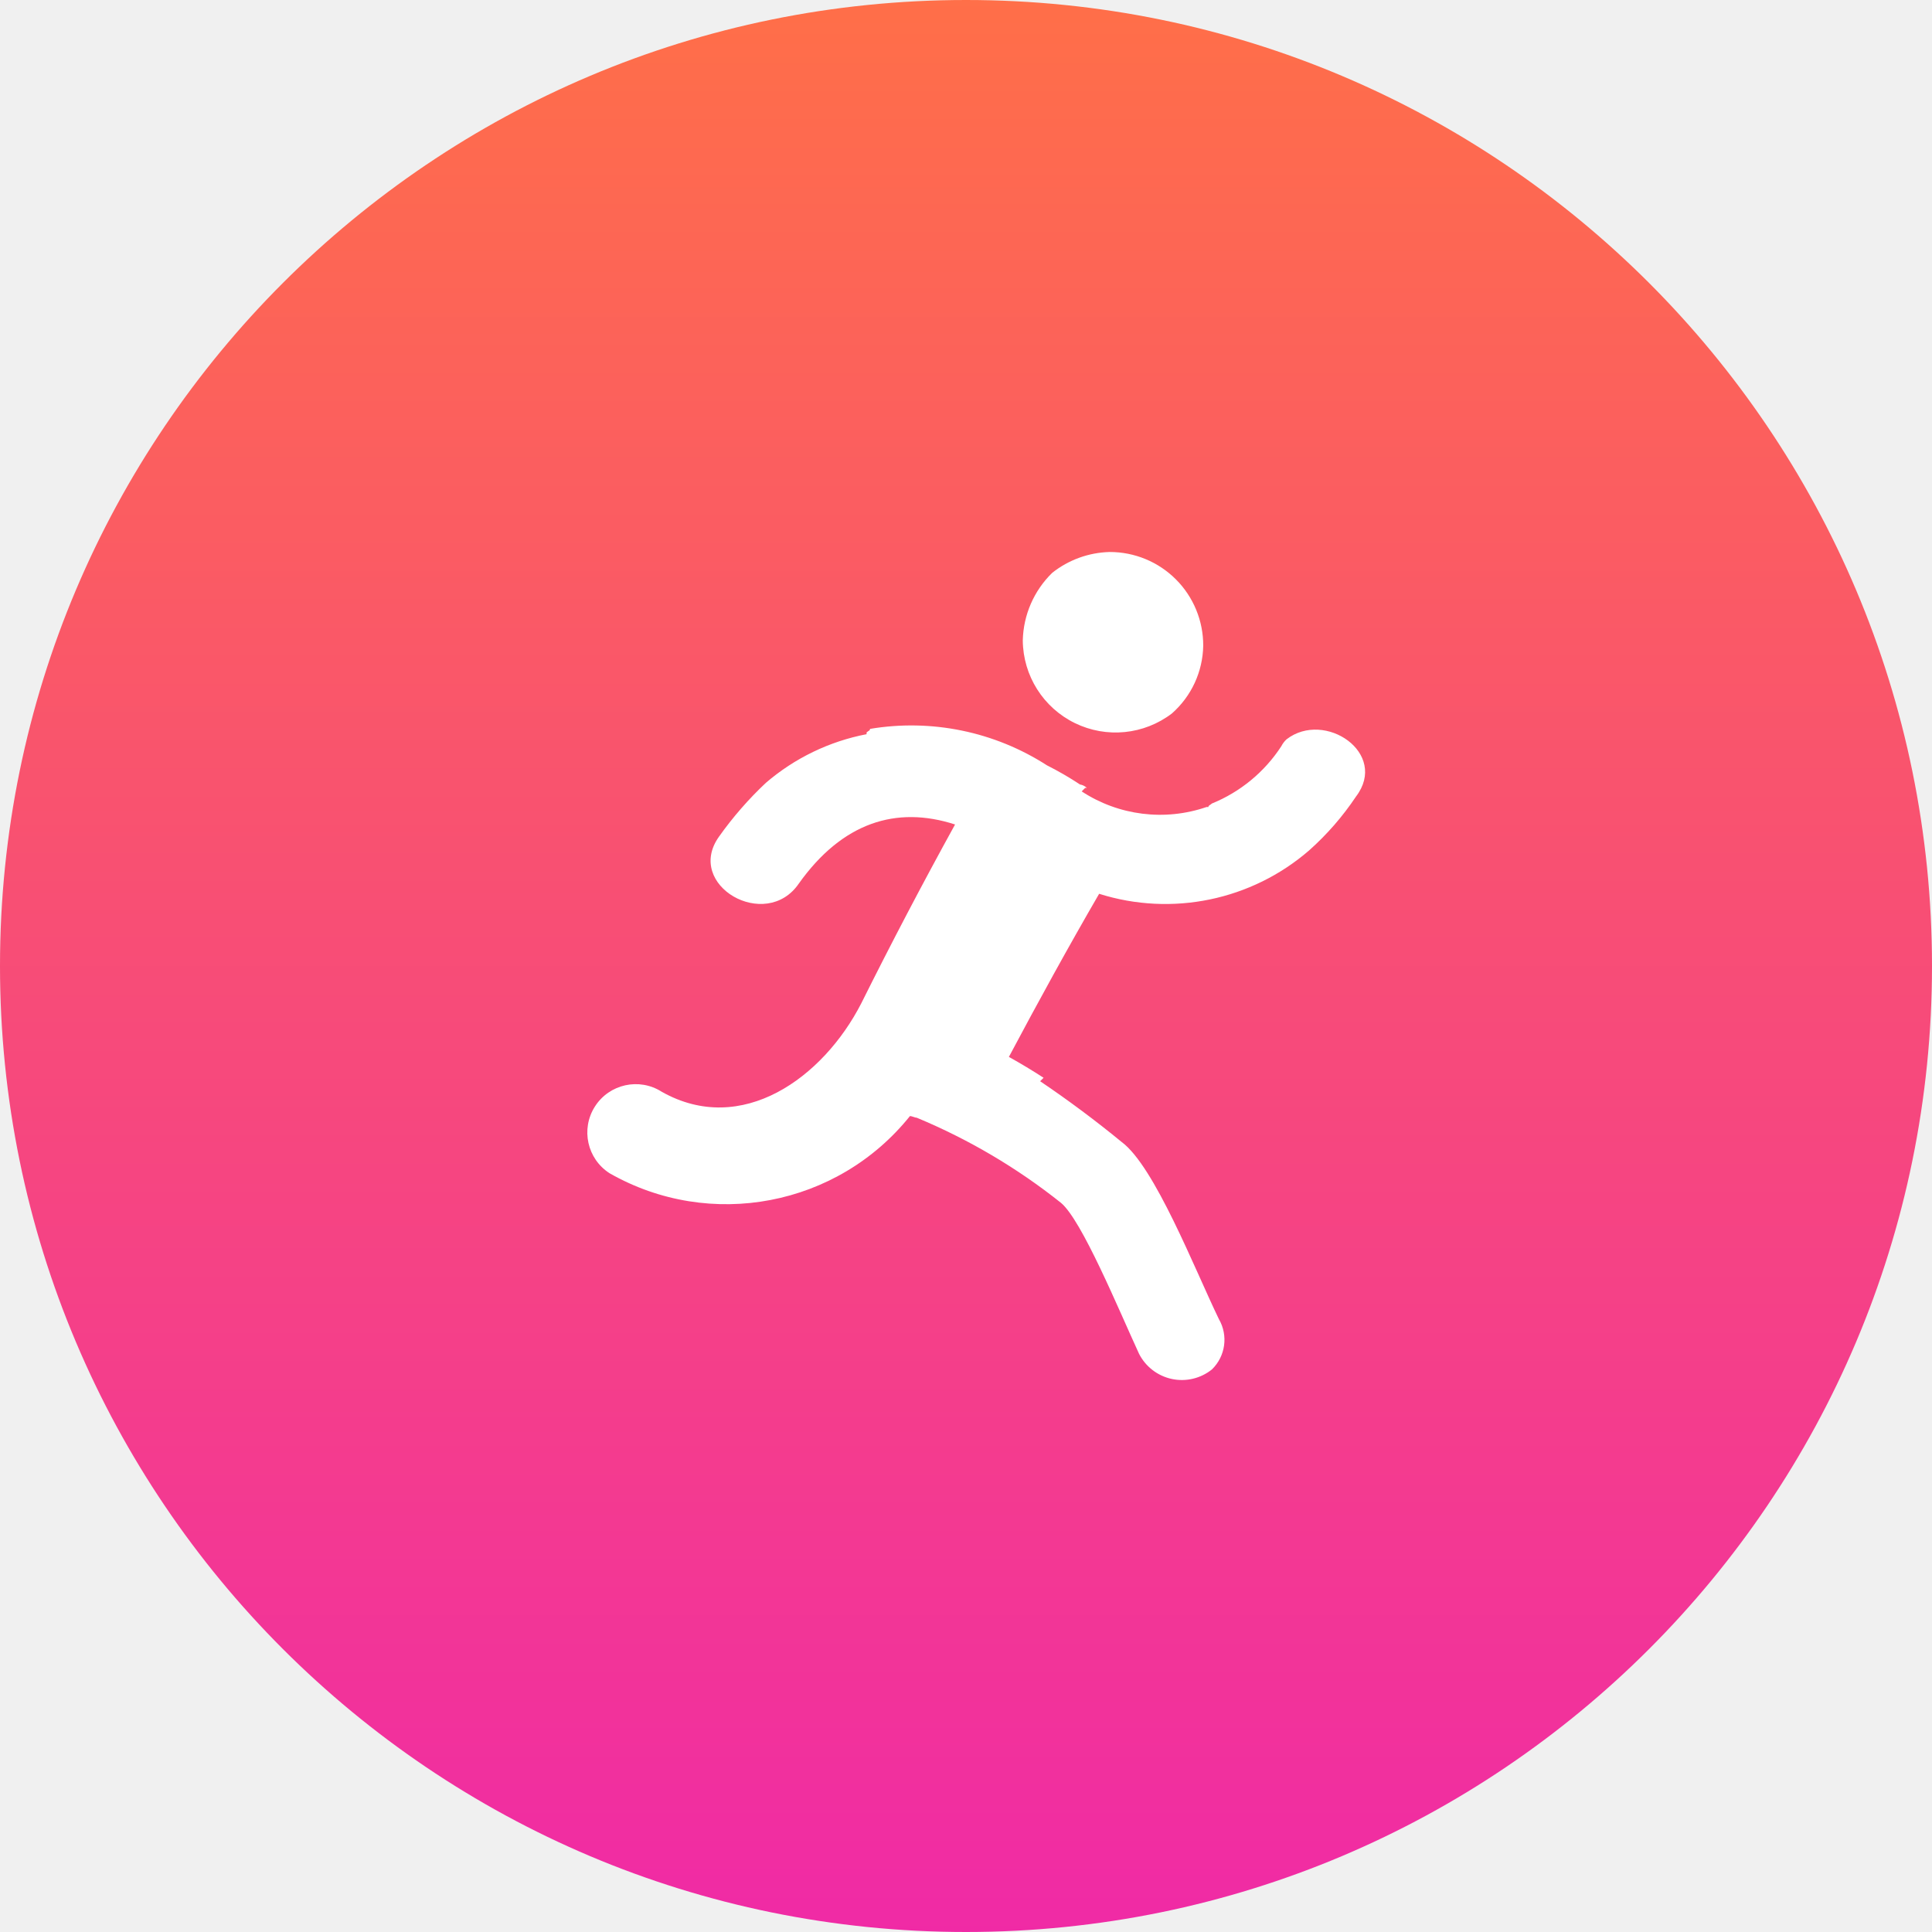
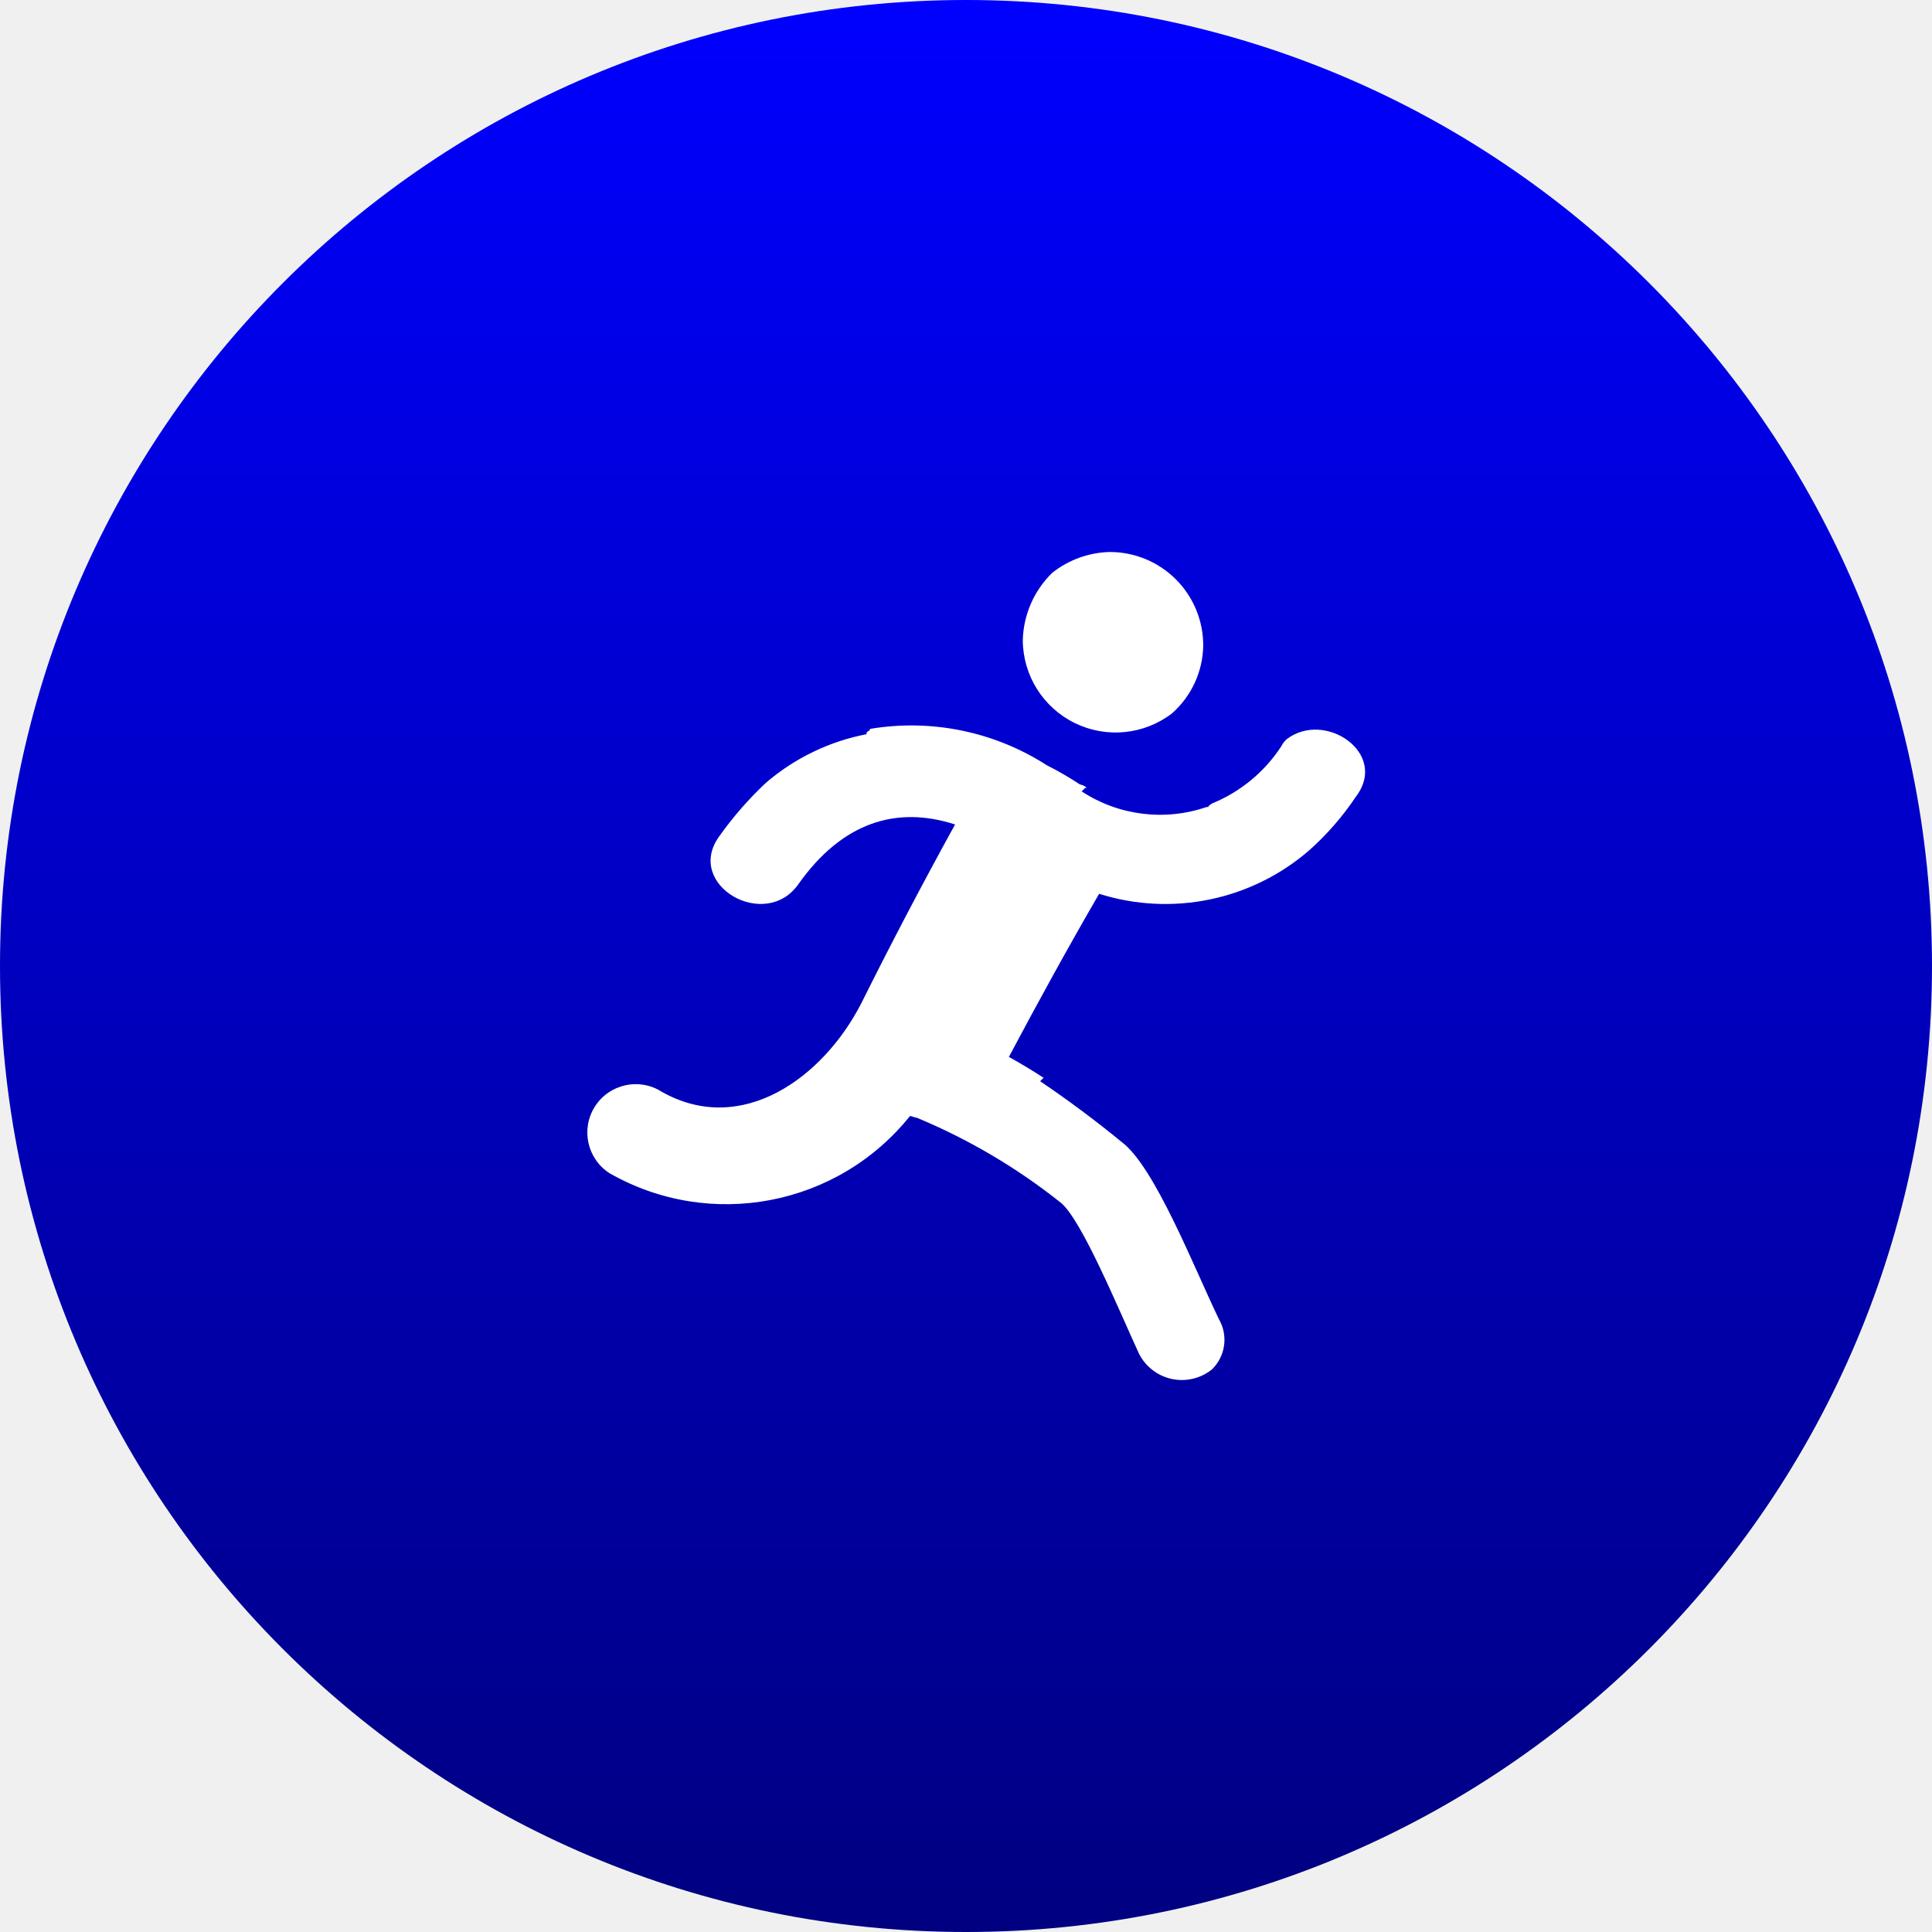
<svg xmlns="http://www.w3.org/2000/svg" width="56" height="56">
  <defs>
    <linearGradient x1="50%" y1="0%" x2="50%" y2="100%" id="a">
-       <stop stop-color="#FF6F48" offset="0%" />
-       <stop stop-color="#F02AA6" offset="100%" />
+       <stop stop-color="#0000ff" offset="0%" />
+       <stop stop-color="#000080" offset="100%" />
    </linearGradient>
  </defs>
  <g fill="none" fill-rule="evenodd">
    <circle fill="url(#a)" cx="28" cy="28" r="28" />
    <path d="M33.97 20.678c.565-.498.893-1.21.906-1.962A2.706 2.706 0 0 0 32.16 16a2.794 2.794 0 0 0-1.66.603 2.825 2.825 0 0 0-.854 1.962 2.69 2.69 0 0 0 4.325 2.113Zm-8.752.453c0 .05-.05.05-.1.1v.05a6.308 6.308 0 0 0-2.919 1.41c-.503.473-.958.995-1.358 1.559-1.006 1.408 1.358 2.766 2.315 1.358 1.257-1.762 2.816-2.264 4.527-1.71a141.96 141.96 0 0 0-2.717 5.181c-1.107 2.163-3.47 3.874-5.786 2.566a1.402 1.402 0 1 0-1.508 2.364 6.826 6.826 0 0 0 8.704-1.66c.05 0 .153.05.2.05 1.5.624 2.907 1.454 4.177 2.466.603.502 1.66 3.065 2.263 4.376a1.392 1.392 0 0 0 2.113.452c.393-.382.476-.982.202-1.456-.705-1.456-1.862-4.427-2.818-5.135a31.566 31.566 0 0 0-2.364-1.762l.1-.1a16.972 16.972 0 0 0-1.006-.605c.856-1.609 1.711-3.168 2.616-4.728 2.11.667 4.415.19 6.087-1.258.517-.46.973-.984 1.358-1.56.956-1.257-.905-2.515-2.012-1.66a.709.709 0 0 0-.153.202 4.36 4.36 0 0 1-2.013 1.66c-.05.05-.1.05-.1.1h-.051a4.146 4.146 0 0 1-3.622-.452l.101-.101h.05a.383.383 0 0 0-.201-.1 9.292 9.292 0 0 0-.956-.554 7.258 7.258 0 0 0-5.134-1.056l.005.003Z" fill="#FFF" fill-rule="nonzero" />
  </g>
</svg>
